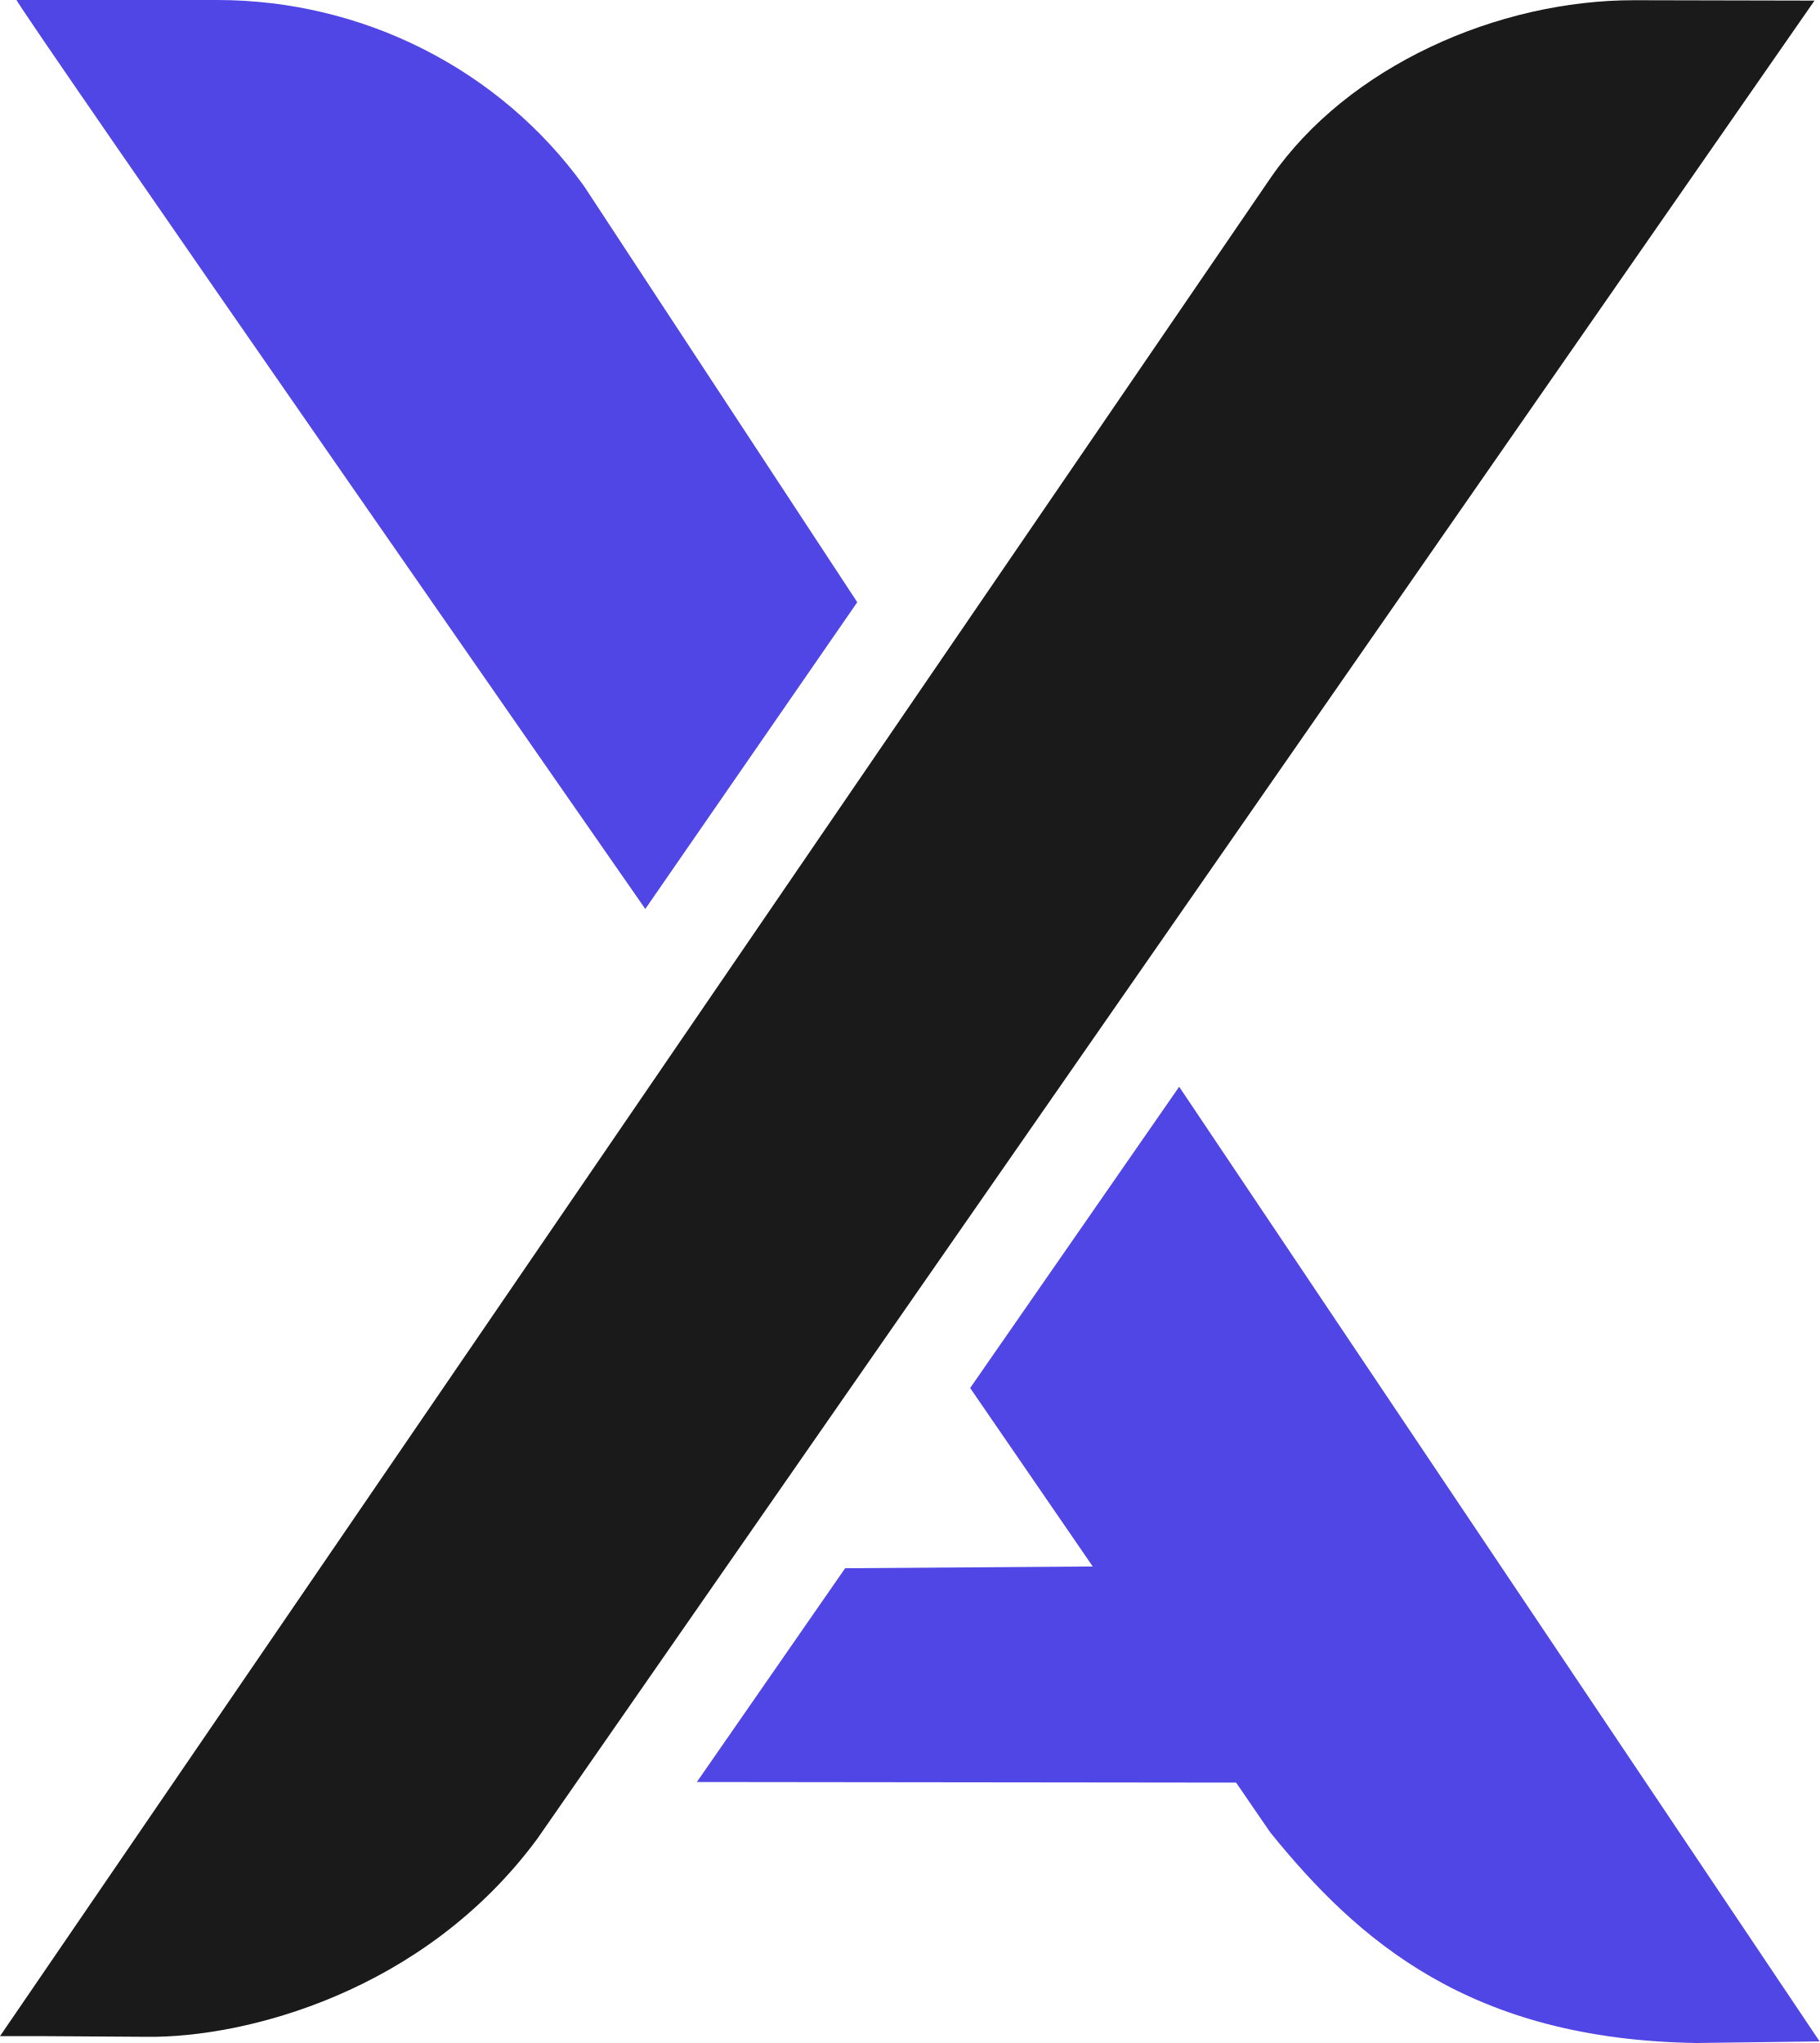
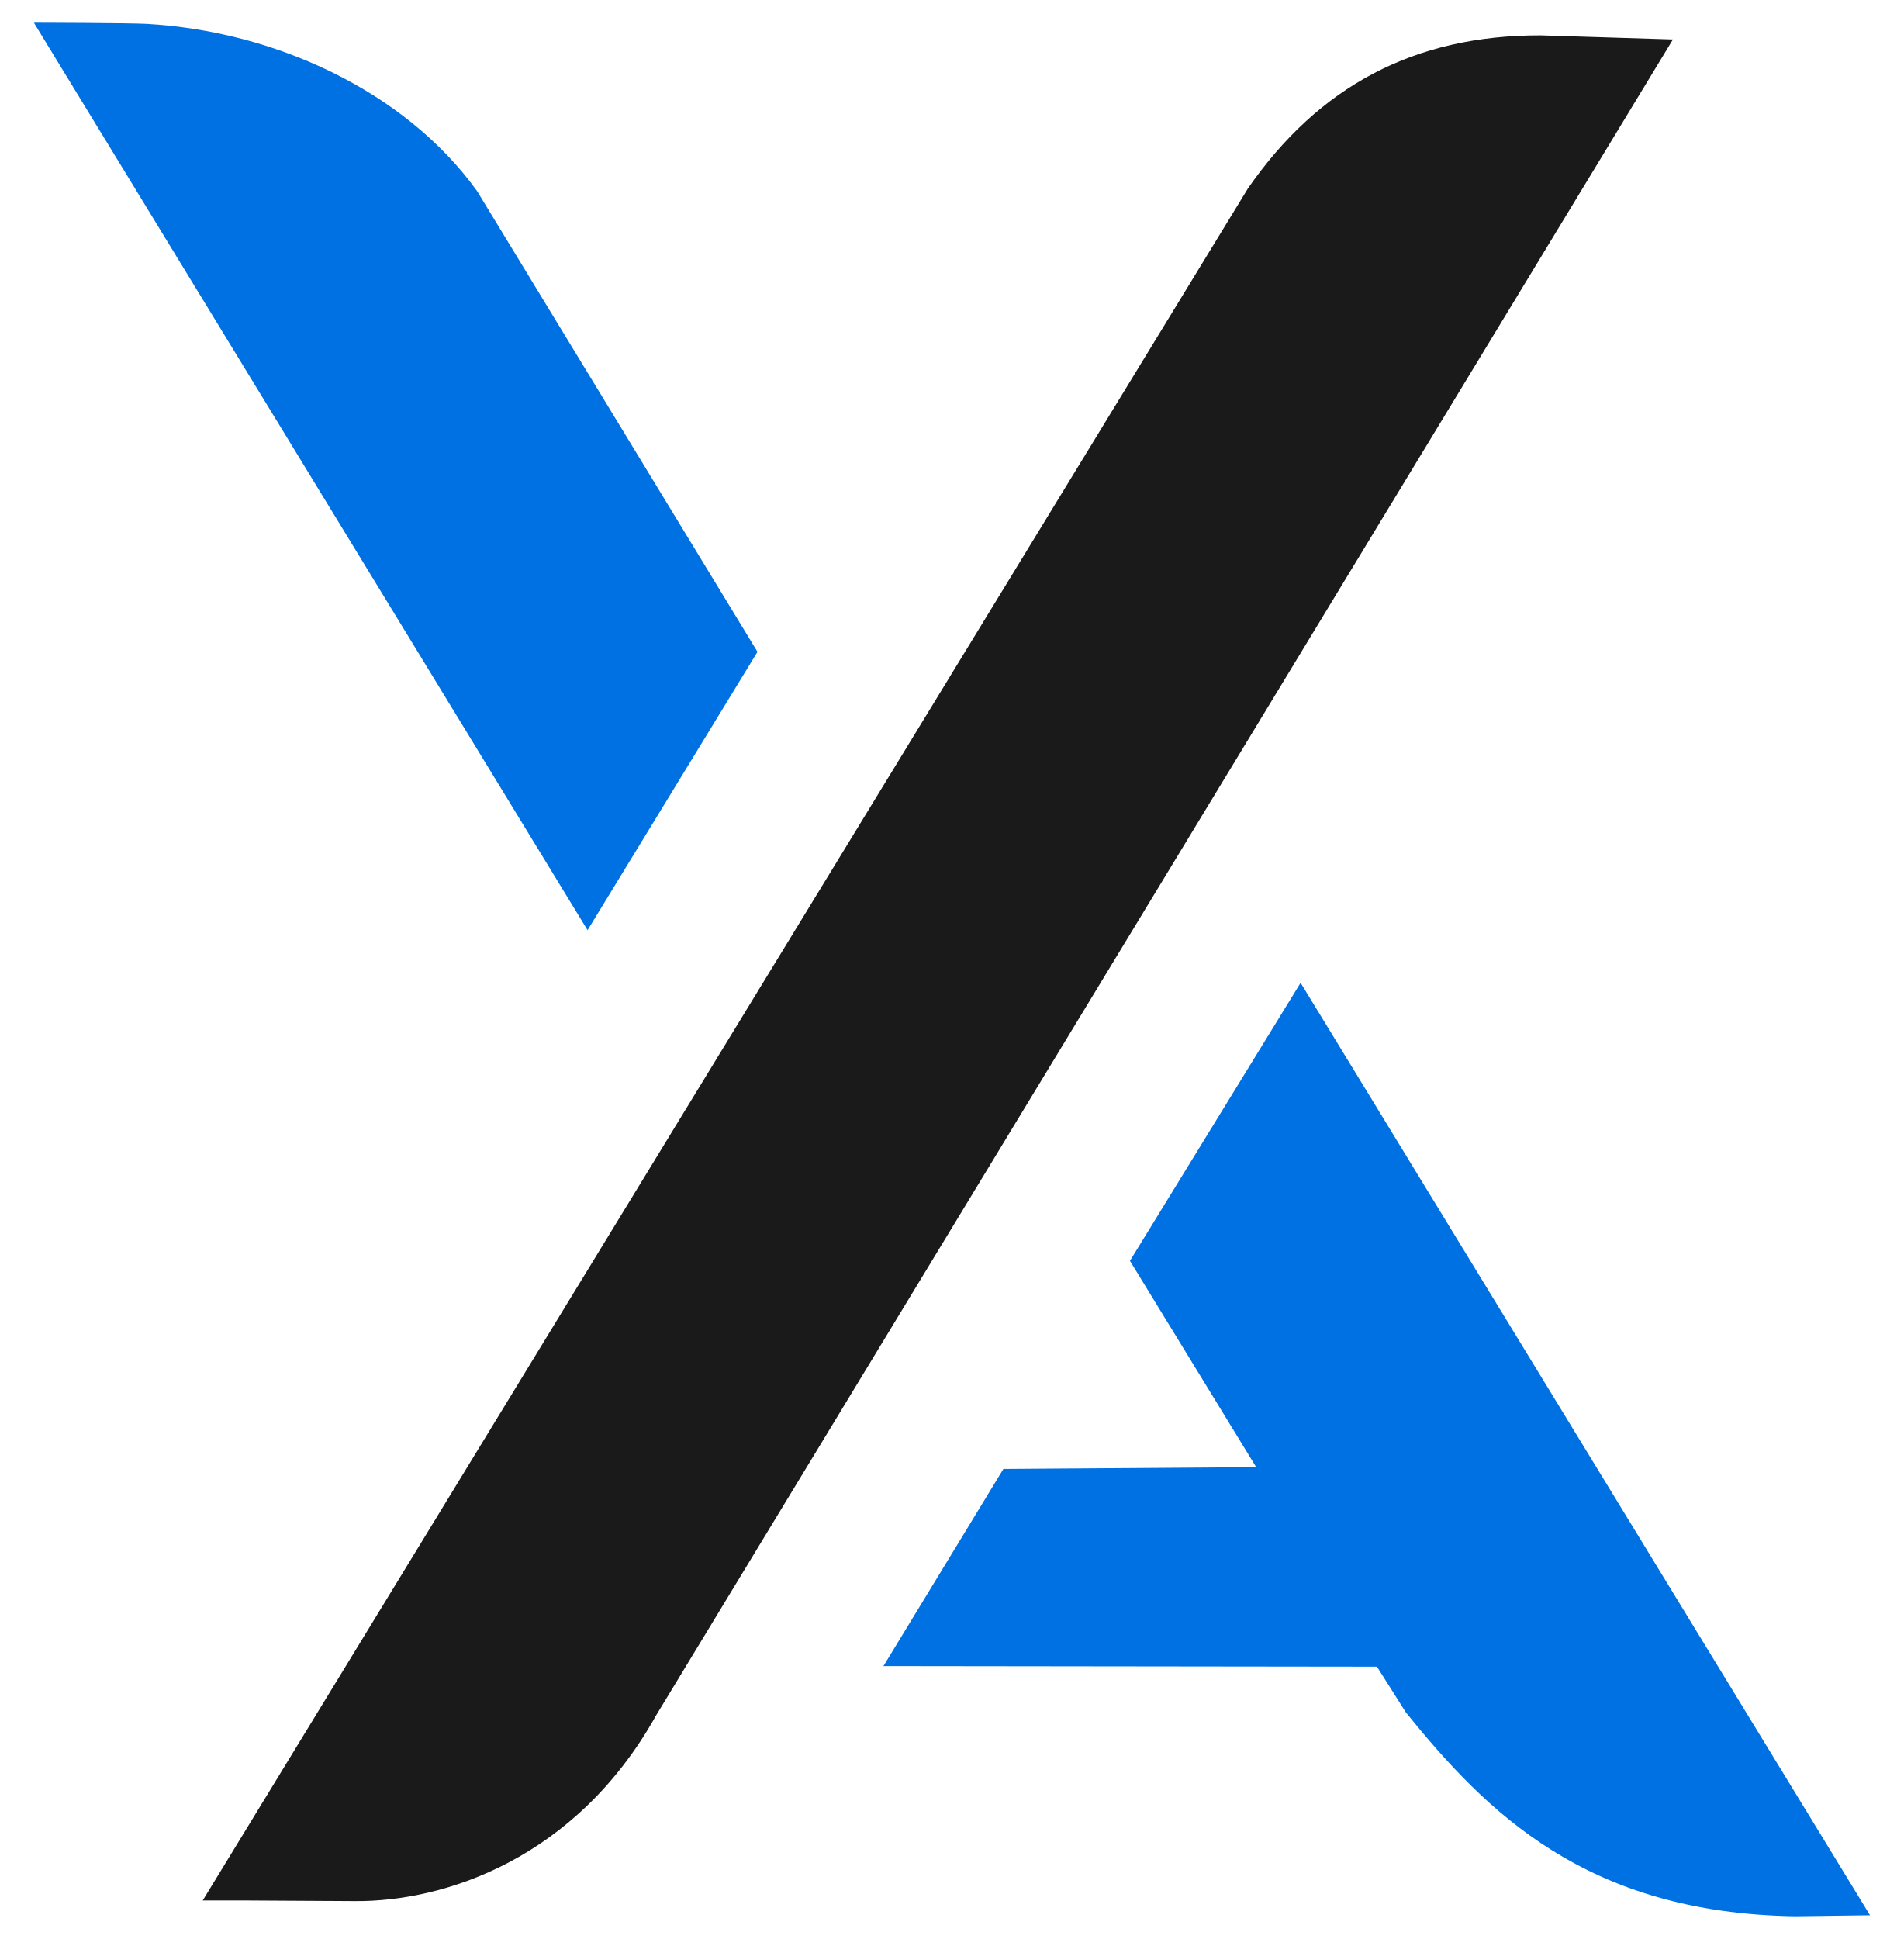
- <svg xmlns="http://www.w3.org/2000/svg" id="Capa_2" data-name="Capa 2" viewBox="0 0 512 574.88">
+ <svg xmlns="http://www.w3.org/2000/svg" id="Capa_2" version="1.1" viewBox="0 0 547 557.06">
  <defs>
    <style>
-       .cls-1 {
-         fill: #4f46e5;
+       .st0 {
+         fill: #0071e3;
      }

-       .cls-2 {
+       .st1 {
        fill: #1a1a1a;
      }
    </style>
  </defs>
-   <g id="Capa_1-2" data-name="Capa 1">
-     <g>
-       <path class="cls-1" d="M512,574.43l-34.58.45c-63.83-.94-95.41-28.89-119.99-59.25l-9.62-14.02-151.73-.17,41.72-60.15,69.67-.5-34.49-50.22,58.81-84.77,180.2,268.63Z" />
-       <path class="cls-1" d="M241.21,169.46l-59.64,86.31S4.49,1.24,4.66,0h56.46c41.04.01,79.51,19.52,103.17,52.31l76.92,117.15Z" />
-       <path class="cls-2" d="M510.56.17L151.17,517.43c-32.03,43.37-82.38,55.94-109.5,55.71l-29.25-.19H0S357.64,49.87,357.64,49.87C379.26,18.65,421.37-.01,459.95.06l50.62.11Z" />
-     </g>
-   </g>
+   <path class="st0" d="M537.26,550.25l-21.47.28c-60.1-.88-88.73-29.97-111.87-58.56l-8.31-13.15-141.79-.17,34.46-56.63,72.63-.52-36.27-59.27,49.03-79.88,163.6,267.9Z" />
+   <path class="st0" d="M217.63,187.27l-48.82,79.96L9.74,6.53c-.11-.02,27.52.06,32.37.33,36.46,2.03,74.08,19.07,94.95,48.02l80.57,132.39Z" />
+   <path class="st1" d="M480.65,11.33L188.52,492.79c-23.08,41.34-60.98,53.59-86.51,53.38l-32.07-.18h-11.7S358.51,54.18,358.51,54.18c20.36-29.39,47.79-44.09,84.12-44.02l38.02,1.18Z" />
</svg>
